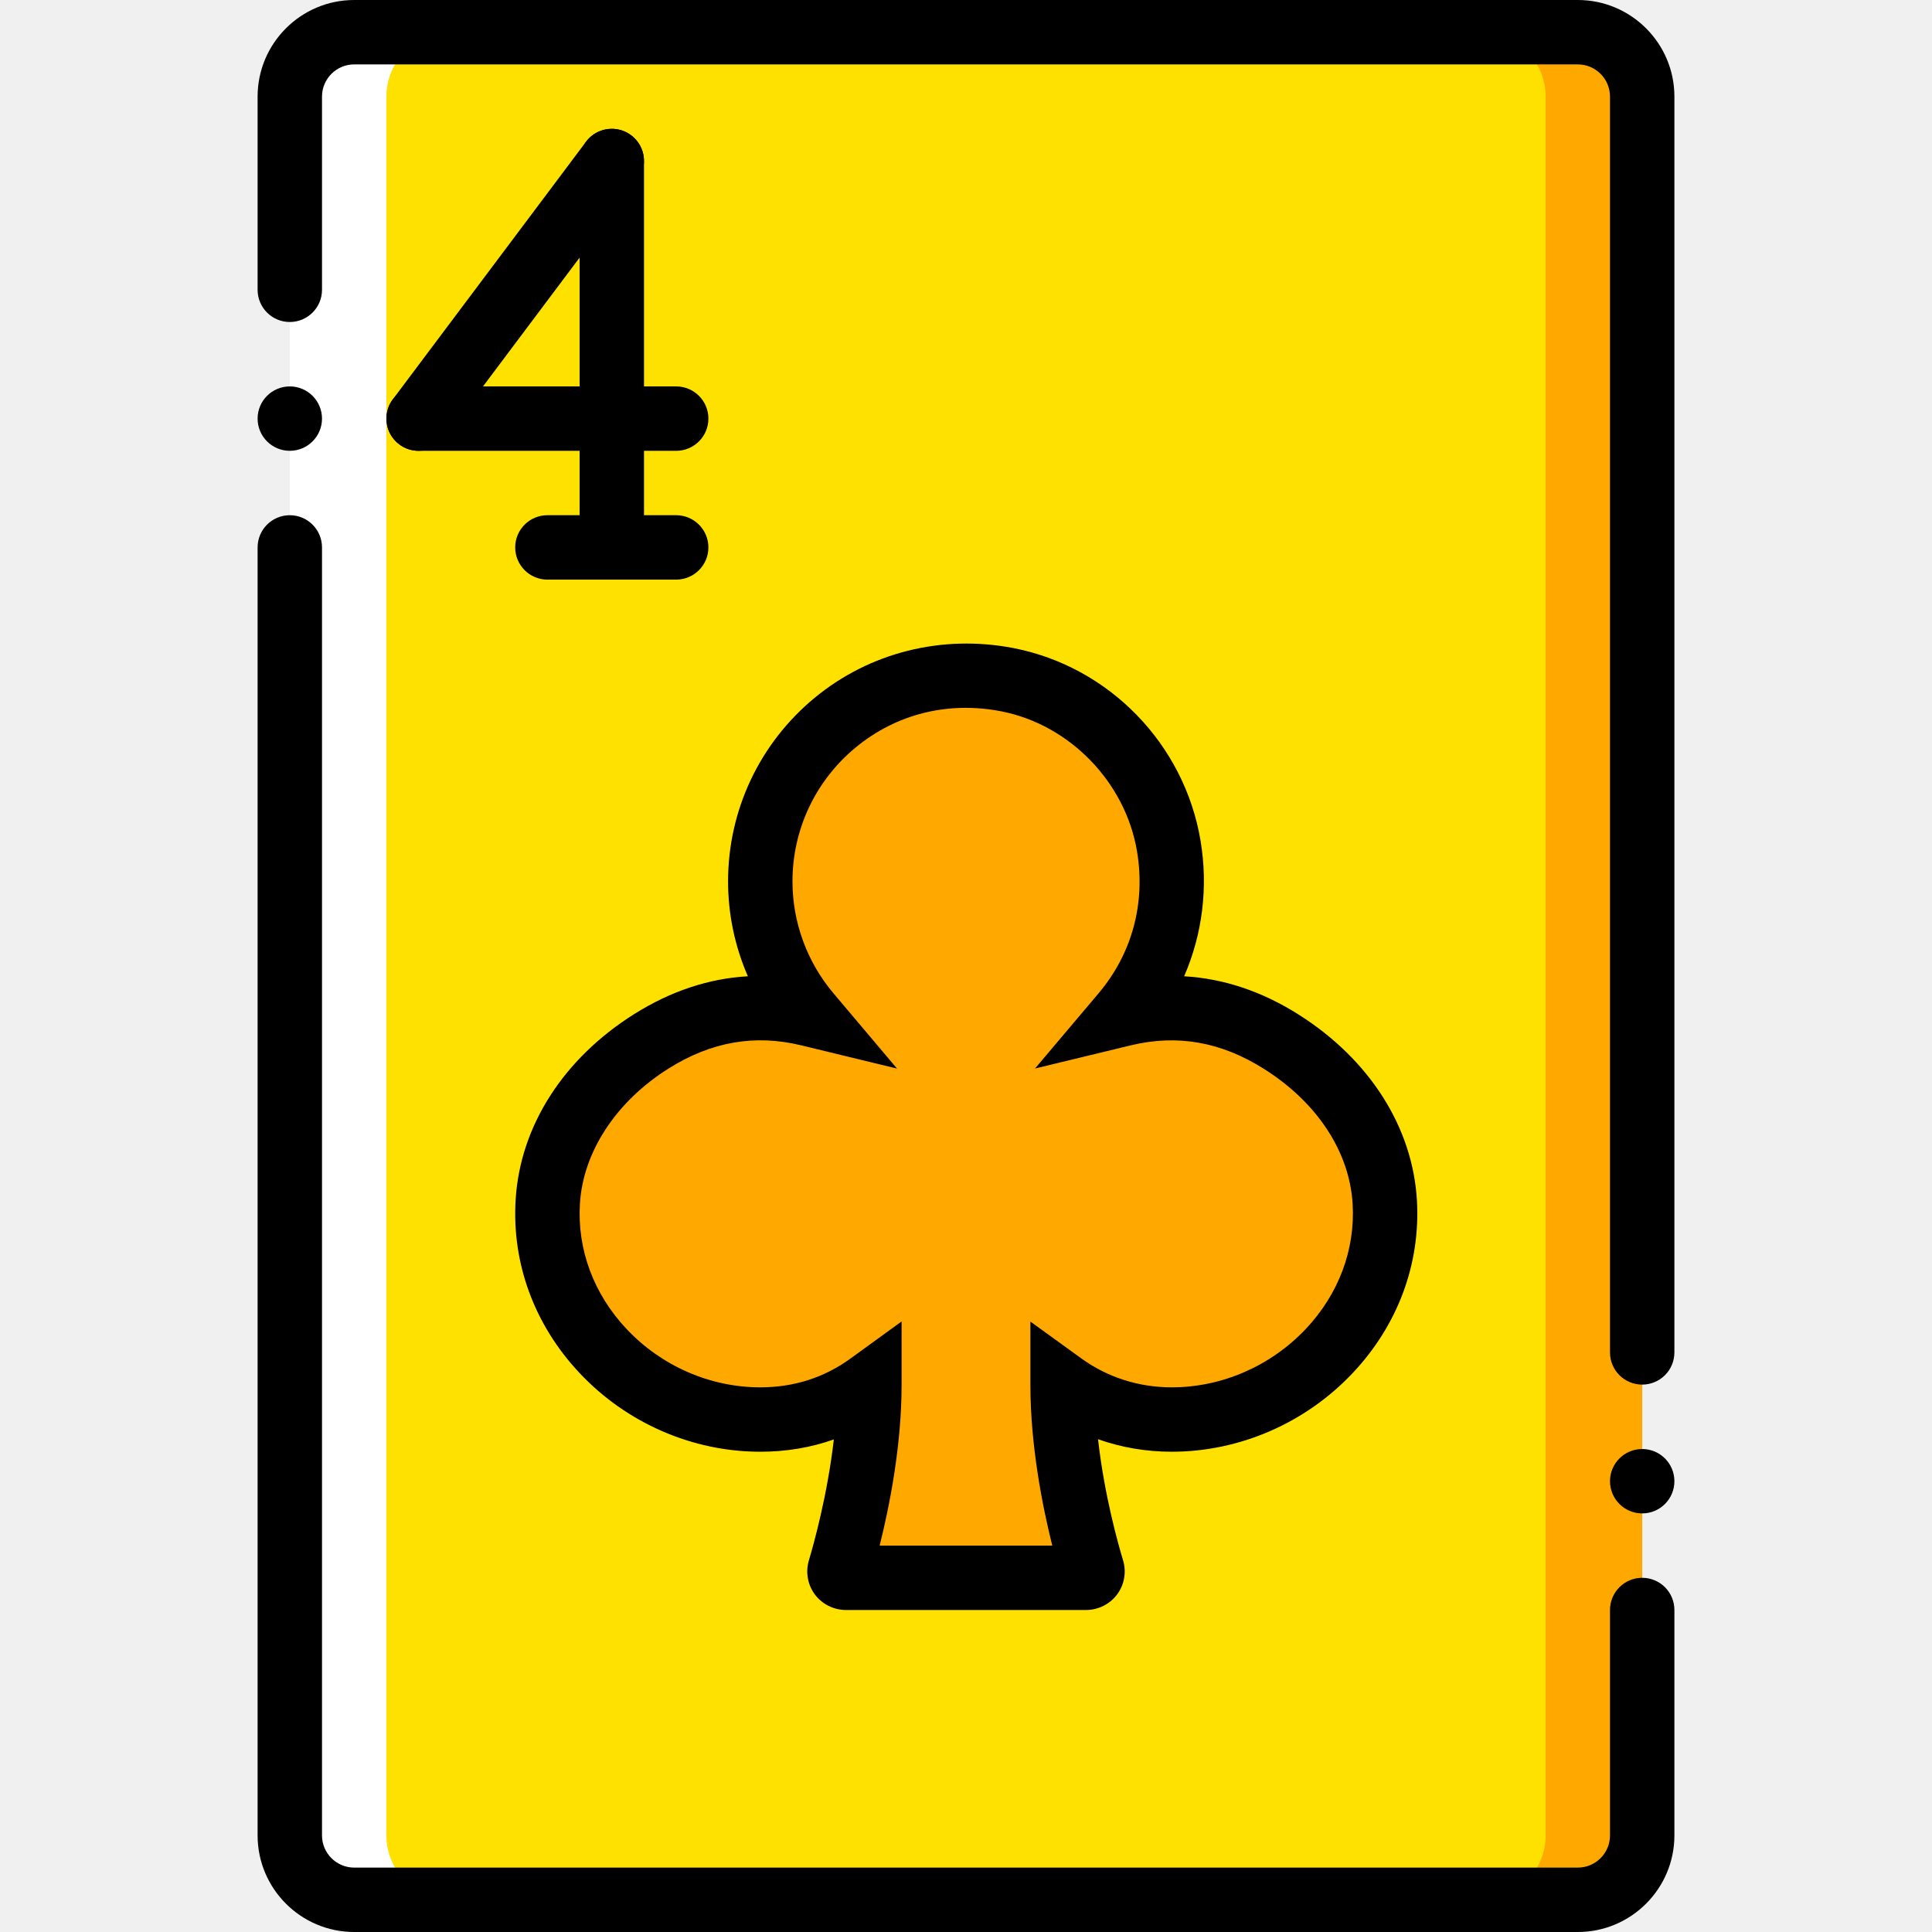
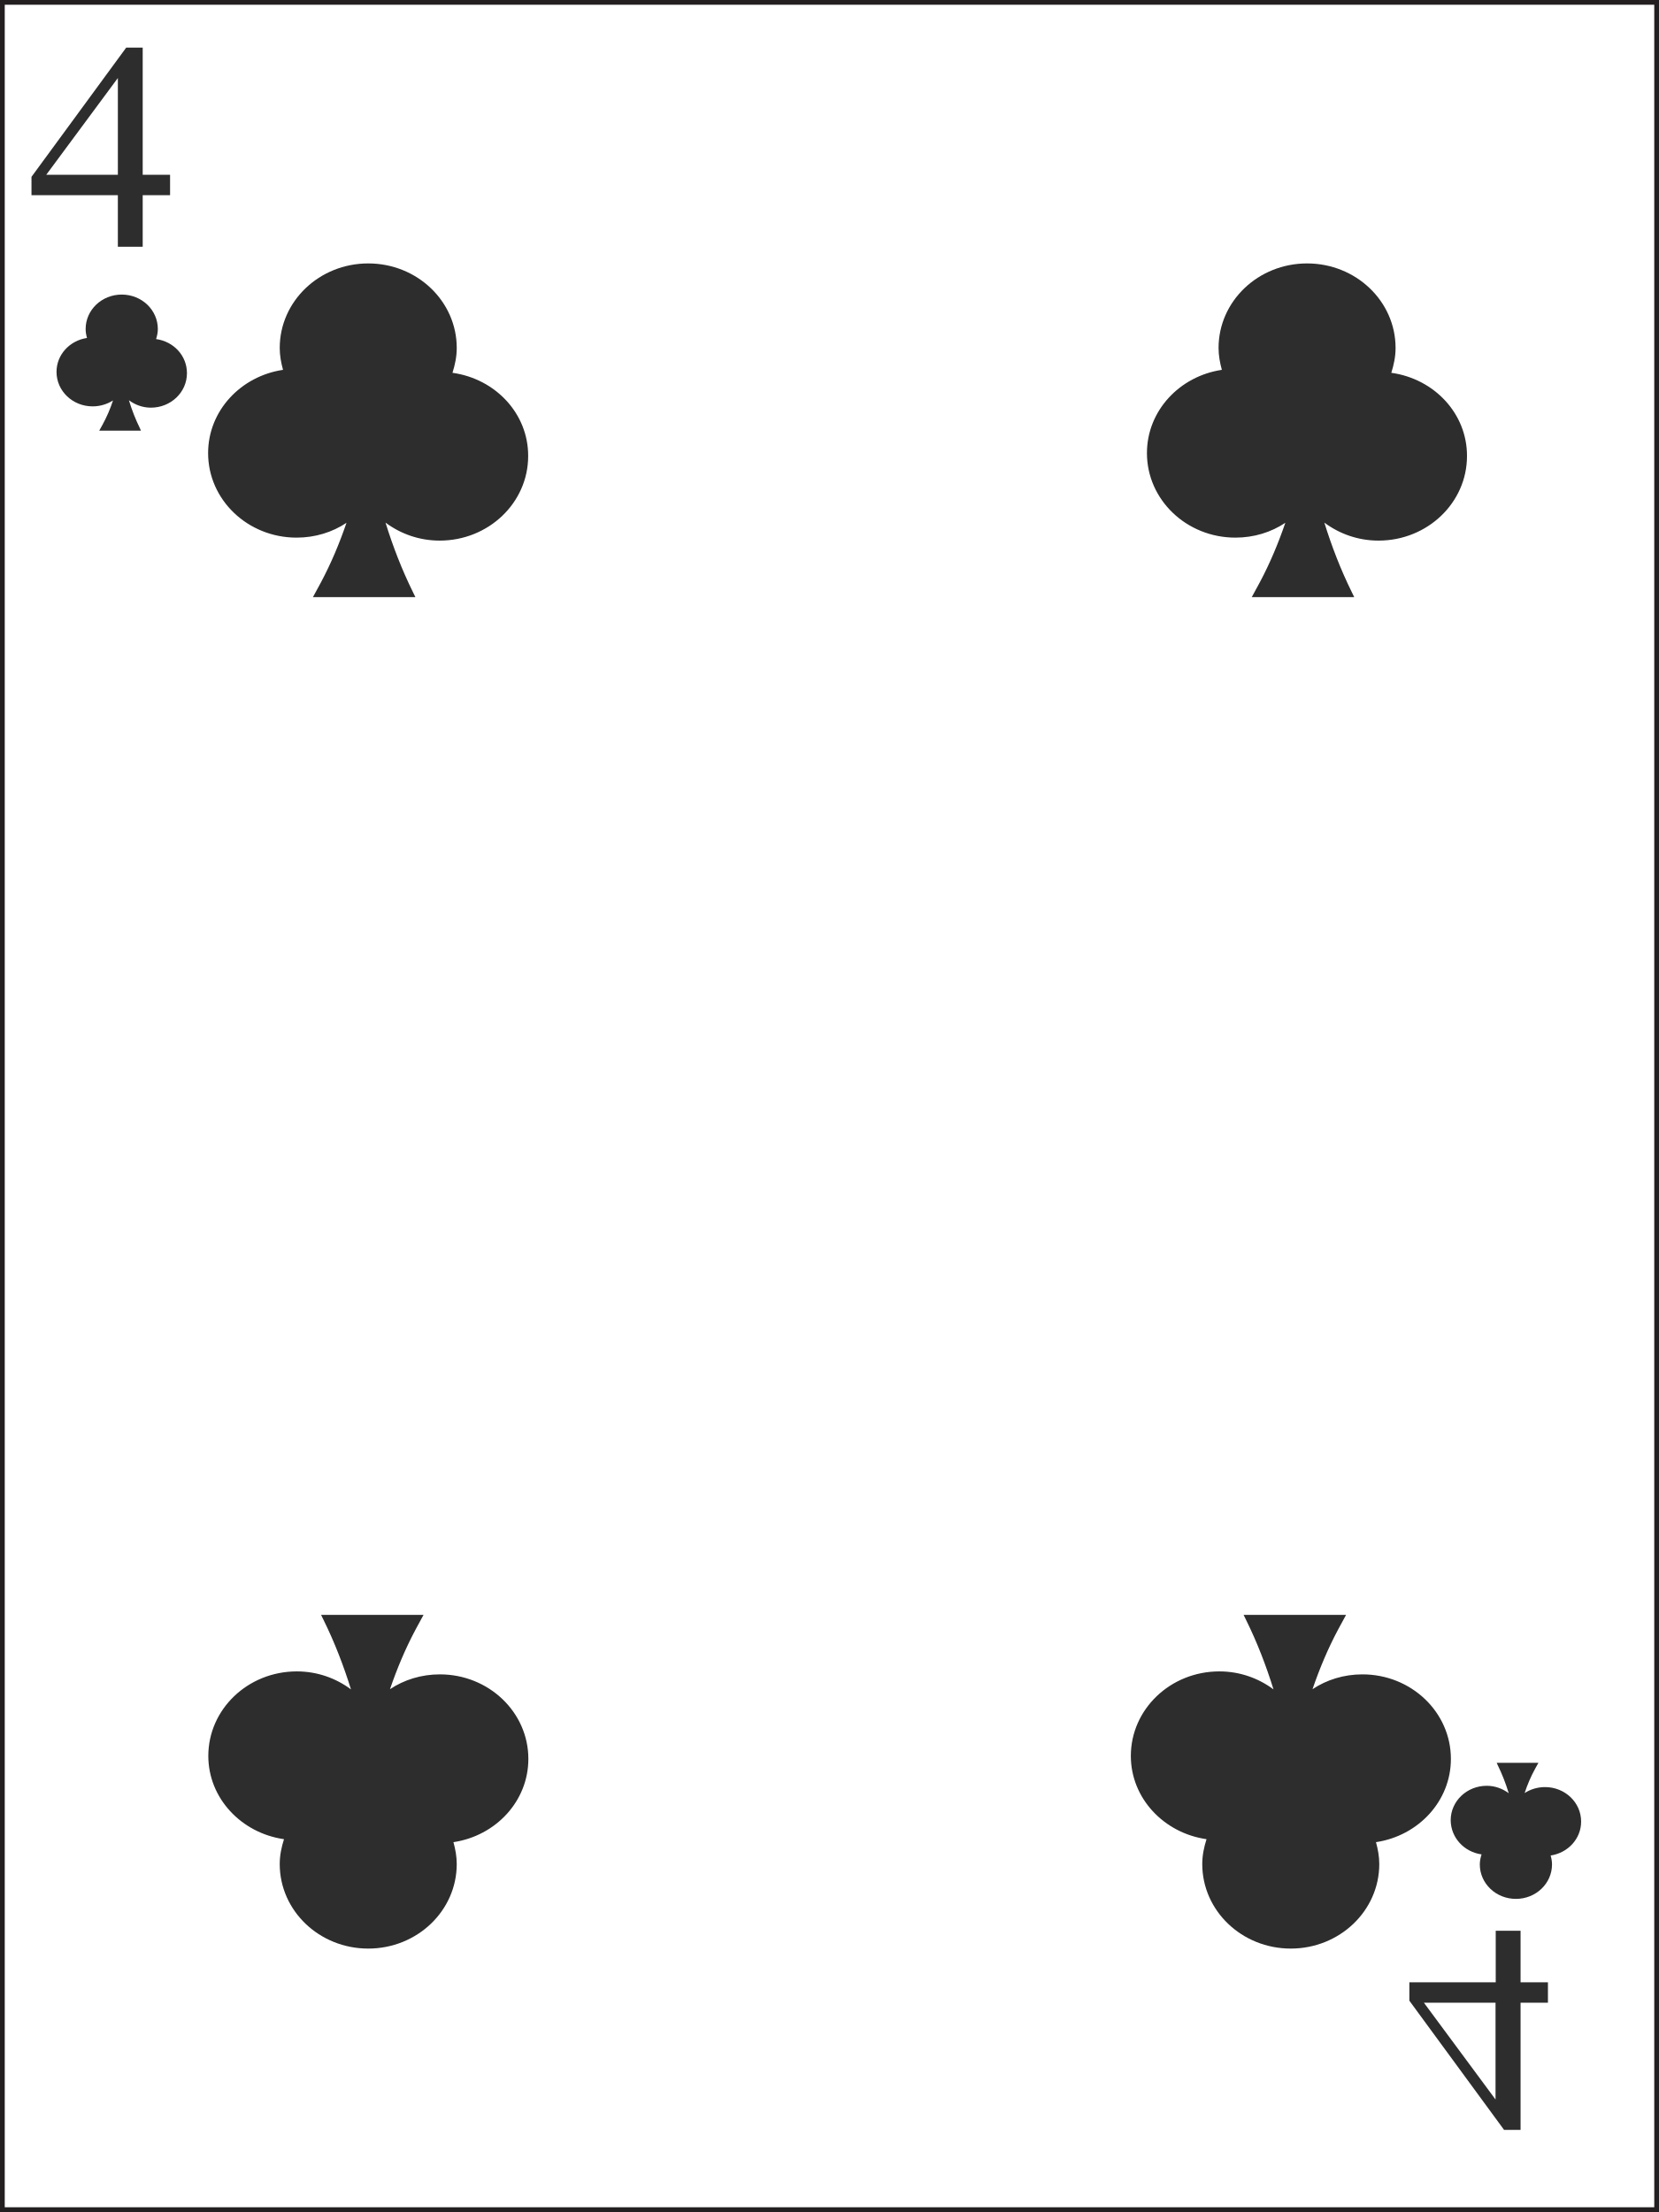
- <svg xmlns="http://www.w3.org/2000/svg" height="800px" width="800px" version="1.1" id="Layer_1" viewBox="0 0 503.754 503.754" xml:space="preserve">
-   <g transform="translate(0 1)">
-     <path style="fill:#FFA800;" d="M411.399,7.399H260.273c-9.277,0-16.792,7.514-16.792,16.792v453.378   c0,9.277,7.514,16.792,16.792,16.792h151.126c9.277,0,16.792-7.514,16.792-16.792V24.191   C428.191,14.914,420.676,7.399,411.399,7.399" />
-     <path style="fill:#FFFFFF;" d="M243.481,7.399H92.355c-9.277,0-16.792,7.514-16.792,16.792v453.378   c0,9.277,7.514,16.792,16.792,16.792h151.126c9.277,0,16.792-7.514,16.792-16.792V24.191   C260.273,14.914,252.758,7.399,243.481,7.399" />
-     <path style="fill:#FFE100;" d="M386.211,7.399H117.543c-9.277,0-16.792,7.514-16.792,16.792v453.378   c0,9.277,7.514,16.792,16.792,16.792h268.669c9.277,0,16.792-7.514,16.792-16.792V24.191   C403.003,14.914,395.489,7.399,386.211,7.399" />
-     <path style="fill:#FFA800;" d="M276.929,360.027c0,20.839,5.743,41.677,7.733,48.251c0.327,1.083-0.495,2.124-1.62,2.124h-62.608   c-1.125,0-1.939-1.041-1.62-2.116c1.973-6.608,7.741-27.673,7.741-48.26c-8.295,6.011-17.883,9.11-28.454,9.11   c-30.695,0-57.327-25.775-55.405-56.857c1.075-17.48,12.208-32.475,27.035-41.778c14.886-9.345,28.689-10.092,41.031-7.095   c-7.892-9.345-12.661-21.401-12.661-34.583c0-33.13,30.032-59.25,64.355-52.609c21.485,4.148,38.554,21.804,42.164,43.382   c2.804,16.741-2.191,32.324-11.889,43.81c12.426-3.014,26.338-2.233,41.341,7.288c14.76,9.37,25.851,24.331,26.867,41.778   c1.797,30.998-24.919,56.664-55.547,56.664C294.964,369.136,285.073,365.912,276.929,360.027" />
-     <path d="M428.191,360.024c-4.641,0-8.396-3.755-8.396-8.396V24.188c0-4.628-3.763-8.396-8.396-8.396H92.355   c-4.628,0-8.396,3.767-8.396,8.396v50.375c0,4.637-3.759,8.396-8.396,8.396c-4.637,0-8.396-3.759-8.396-8.396V24.188   C67.167,10.298,78.466-1,92.355-1h319.044c13.889,0,25.188,11.298,25.188,25.188v327.44   C436.587,356.268,432.831,360.024,428.191,360.024z" />
-     <path d="M411.399,502.754H92.355c-13.889,0-25.188-11.298-25.188-25.188V141.734c0-4.637,3.759-8.396,8.396-8.396   c4.637,0,8.396,3.759,8.396,8.396v335.832c0,4.632,3.767,8.396,8.396,8.396h319.044c4.633,0,8.396-3.763,8.396-8.396v-58.771   c0-4.641,3.755-8.396,8.396-8.396s8.396,3.755,8.396,8.396v58.771C436.587,491.455,425.288,502.754,411.399,502.754z" />
-     <path d="M83.959,108.15c0,4.635-3.761,8.396-8.396,8.396c-4.635,0-8.396-3.761-8.396-8.396s3.761-8.396,8.396-8.396   C80.198,99.754,83.959,103.515,83.959,108.15" />
-     <path d="M436.587,385.215c0,4.635-3.761,8.396-8.396,8.396s-8.396-3.761-8.396-8.396s3.761-8.396,8.396-8.396   S436.587,380.58,436.587,385.215" />
-     <path d="M283.173,418.795h-62.604c-3.177,0-6.207-1.517-8.097-4.05c-1.882-2.525-2.468-5.838-1.57-8.855   c1.312-4.395,4.858-17.153,6.514-31.567c-6.022,2.132-12.434,3.206-19.182,3.206c-17.685,0-34.859-7.478-47.116-20.522   c-11.778-12.528-17.694-28.59-16.665-45.243c1.177-19.137,12.454-36.773,30.948-48.375c9.507-5.969,19.416-9.253,29.599-9.835   c-3.378-7.752-5.161-16.169-5.161-24.729c0-18.587,8.232-36.039,22.58-47.879c14.348-11.84,33.202-16.55,51.773-12.975   c24.991,4.829,44.628,25.02,48.842,50.24c2.033,12.143,0.484,24.392-4.28,35.346c10.314,0.59,20.334,3.944,29.951,10.044   c18.432,11.7,29.64,29.336,30.747,48.375c0.959,16.579-4.993,32.583-16.767,45.054c-12.29,13.028-29.484,20.498-47.161,20.498   c-6.658,0-13.135-1.107-19.219-3.263c1.64,14.586,5.215,27.246,6.526,31.575c0.918,3.025,0.344,6.346-1.541,8.88   C289.404,417.27,286.362,418.795,283.173,418.795z M229.362,402.003h45.013c-2.509-10.028-5.707-25.967-5.707-41.979v-16.431   l13.315,9.626c6.797,4.919,14.939,7.519,23.54,7.519c13.078,0,25.819-5.551,34.953-15.226c8.568-9.085,12.905-20.645,12.217-32.559   c-0.795-13.578-9.175-26.401-22.99-35.166c-11.249-7.141-22.679-9.158-34.863-6.223l-24.966,6.043l16.579-19.62   c8.724-10.331,12.282-23.474,10.019-37.003c-3.017-18.054-17.603-33.071-35.469-36.523c-13.816-2.673-27.278,0.681-37.896,9.437   c-10.47,8.642-16.476,21.371-16.476,34.928c0,10.651,3.792,21.006,10.683,29.16l16.583,19.637l-24.979-6.059   c-12.102-2.927-23.429-0.967-34.592,6.043c-13.643,8.568-22.285,21.719-23.113,35.191c-0.742,11.979,3.571,23.597,12.139,32.706   c9.101,9.683,21.814,15.234,34.883,15.234c8.744,0,16.657-2.525,23.523-7.51l13.328-9.667v16.464   C235.085,375.807,231.965,391.582,229.362,402.003z" />
-     <path d="M109.138,116.547c-1.751,0-3.517-0.545-5.03-1.681c-3.71-2.78-4.46-8.043-1.677-11.753l50.375-67.167   c2.779-3.702,8.035-4.464,11.753-1.677c3.71,2.779,4.46,8.043,1.677,11.753l-50.375,67.167   C114.214,115.386,111.692,116.547,109.138,116.547z" />
-     <path d="M159.522,150.13c-4.637,0-8.396-3.759-8.396-8.396V40.984c0-4.637,3.759-8.396,8.396-8.396s8.396,3.759,8.396,8.396   v100.751C167.918,146.371,164.159,150.13,159.522,150.13z" />
-     <path d="M176.314,116.547h-67.167c-4.637,0-8.396-3.759-8.396-8.396c0-4.637,3.759-8.396,8.396-8.396h67.167   c4.637,0,8.396,3.759,8.396,8.396C184.71,112.787,180.95,116.547,176.314,116.547z" />
-     <path d="M176.314,150.13H142.73c-4.637,0-8.396-3.759-8.396-8.396s3.759-8.396,8.396-8.396h33.584c4.637,0,8.396,3.759,8.396,8.396   S180.95,150.13,176.314,150.13z" />
-   </g>
+ <svg xmlns="http://www.w3.org/2000/svg" height="800" width="600" version="1.1" id="Layer_1" viewBox="0 0 377.815 503.754" xml:space="preserve">
+   <defs id="defs158529" />
+   <rect x="0.54" y="0.54" class="st0" width="376.735" height="502.674" id="rect14167" style="fill:#ffffff;stroke:#231f20;stroke-width:1.08;stroke-miterlimit:10" />
+   <path class="st21" d="m 337.405,422.313 c -0.221,0.718 -0.398,1.478 -0.398,2.28 0,4.349 3.669,7.854 8.222,7.854 4.553,0 8.222,-3.505 8.222,-7.854 0,-0.718 -0.133,-1.393 -0.31,-2.027 3.934,-0.591 6.94,-3.8 6.94,-7.727 0,-4.349 -3.669,-7.854 -8.222,-7.854 -1.724,0 -3.315,0.507 -4.641,1.351 0.619,-1.9 1.414,-3.758 2.387,-5.531 l 0.751,-1.351 h -9.503 l 0.221,0.507 c 1.017,2.069 1.857,4.222 2.519,6.418 -1.37,-1.013 -3.094,-1.689 -4.995,-1.689 -4.553,0 -8.222,3.505 -8.222,7.854 0.042,4.011 3.094,7.22 7.028,7.769 z" id="path15507" style="fill:#2d2d2d;stroke-width:4.32" />
+   <path class="st21" d="m 35.548,77.218 c 0.221,-0.718 0.398,-1.478 0.398,-2.28 0,-4.349 -3.669,-7.854 -8.222,-7.854 -4.553,0 -8.222,3.505 -8.222,7.854 0,0.718 0.133,1.393 0.31,2.027 -3.934,0.591 -6.94,3.8 -6.94,7.727 0,4.349 3.669,7.854 8.222,7.854 1.724,0 3.315,-0.507 4.641,-1.351 -0.619,1.9 -1.415,3.758 -2.387,5.531 l -0.751,1.351 h 9.503 l -0.221,-0.507 c -1.017,-2.069 -1.856,-4.222 -2.52,-6.418 1.37,1.013 3.094,1.689 4.995,1.689 4.553,0 8.222,-3.505 8.222,-7.854 0,-4.011 -3.05,-7.22 -7.028,-7.769 z" id="path15523" style="fill:#2d2d2d;stroke-width:4.32" />
+   <path class="st21" d="m 103.045,84.903 c 0.575,-1.816 0.972,-3.673 0.972,-5.658 0,-10.64 -9.017,-19.254 -20.156,-19.254 -11.139,0 -20.156,8.614 -20.156,19.254 0,1.731 0.31,3.378 0.751,4.982 -9.636,1.436 -17.062,9.331 -17.062,18.958 0,10.64 9.017,19.254 20.156,19.254 4.199,0 8.133,-1.224 11.36,-3.378 -1.591,4.645 -3.492,9.205 -5.835,13.596 l -1.812,3.336 h 23.339 l -0.575,-1.182 c -2.519,-5.109 -4.553,-10.387 -6.232,-15.792 3.404,2.533 7.647,4.096 12.332,4.096 11.139,0 20.156,-8.614 20.156,-19.254 0.042,-9.669 -7.47,-17.607 -17.239,-18.958 z" id="path15541" style="fill:#2d2d2d;stroke-width:4.32" />
+   <path class="st21" d="m 316.851,84.903 c 0.575,-1.816 0.973,-3.673 0.973,-5.658 0,-10.64 -9.017,-19.254 -20.156,-19.254 -11.139,0 -20.156,8.614 -20.156,19.254 0,1.731 0.31,3.378 0.751,4.982 -9.636,1.436 -17.062,9.331 -17.062,18.958 0,10.64 9.017,19.254 20.156,19.254 4.199,0 8.133,-1.224 11.36,-3.378 -1.591,4.645 -3.492,9.205 -5.835,13.596 l -1.812,3.336 h 23.339 l -0.575,-1.182 c -2.519,-5.109 -4.553,-10.387 -6.233,-15.792 3.404,2.533 7.647,4.096 12.332,4.096 11.139,0 20.156,-8.614 20.156,-19.254 0.042,-9.669 -7.47,-17.607 -17.239,-18.958 z" id="path15543" style="fill:#2d2d2d;stroke-width:4.32" />
+   <path class="st21" d="m 274.771,418.851 c -0.575,1.816 -0.972,3.673 -0.972,5.658 0,10.64 9.017,19.254 20.156,19.254 11.139,0 20.156,-8.614 20.156,-19.254 0,-1.731 -0.31,-3.378 -0.751,-4.982 9.636,-1.436 17.062,-9.331 17.062,-18.958 0,-10.64 -9.017,-19.254 -20.156,-19.254 -4.199,0 -8.133,1.224 -11.36,3.378 1.591,-4.645 3.492,-9.205 5.835,-13.596 l 1.812,-3.336 h -23.339 l 0.575,1.182 c 2.52,5.109 4.553,10.387 6.233,15.792 -3.404,-2.533 -7.647,-4.096 -12.332,-4.096 -11.139,0 -20.156,8.614 -20.156,19.254 0,9.627 7.514,17.565 17.239,18.958 z" id="path15597" style="fill:#2d2d2d;stroke-width:4.32" />
+   <path class="st21" d="m 64.677,418.851 c -0.575,1.816 -0.973,3.673 -0.973,5.658 0,10.64 9.017,19.254 20.156,19.254 11.139,0 20.156,-8.614 20.156,-19.254 0,-1.731 -0.31,-3.378 -0.751,-4.982 9.636,-1.436 17.062,-9.331 17.062,-18.958 0,-10.64 -9.017,-19.254 -20.156,-19.254 -4.199,0 -8.133,1.224 -11.36,3.378 1.591,-4.645 3.492,-9.205 5.835,-13.596 l 1.812,-3.336 H 73.12 l 0.575,1.182 c 2.519,5.109 4.553,10.387 6.233,15.792 -3.404,-2.533 -7.647,-4.096 -12.332,-4.096 -11.139,0 -20.156,8.614 -20.156,19.254 0,9.627 7.514,17.565 17.239,18.958 z" id="path15599" style="fill:#2d2d2d;stroke-width:4.32" />
+   <path class="st21" d="m 38.731,39.808 v 4.645 H 32.498 V 56.191 H 26.84 V 44.453 H 7.17 V 40.273 L 28.741,10.843 h 3.757 v 28.966 z m -11.89,0 V 17.767 L 10.53,39.808 Z" id="path16071" style="fill:#2d2d2d;stroke-width:4.32" />
+   <path class="st21" d="m 346.29,456.092 v 28.965 h -3.757 l -21.571,-29.43 v -4.18 h 19.67 V 439.709 h 5.658 v 11.738 h 6.232 v 4.645 z m -22.013,0 16.311,22.041 v -22.041 z" id="path16073" style="fill:#2d2d2d;stroke-width:4.32" />
</svg>
